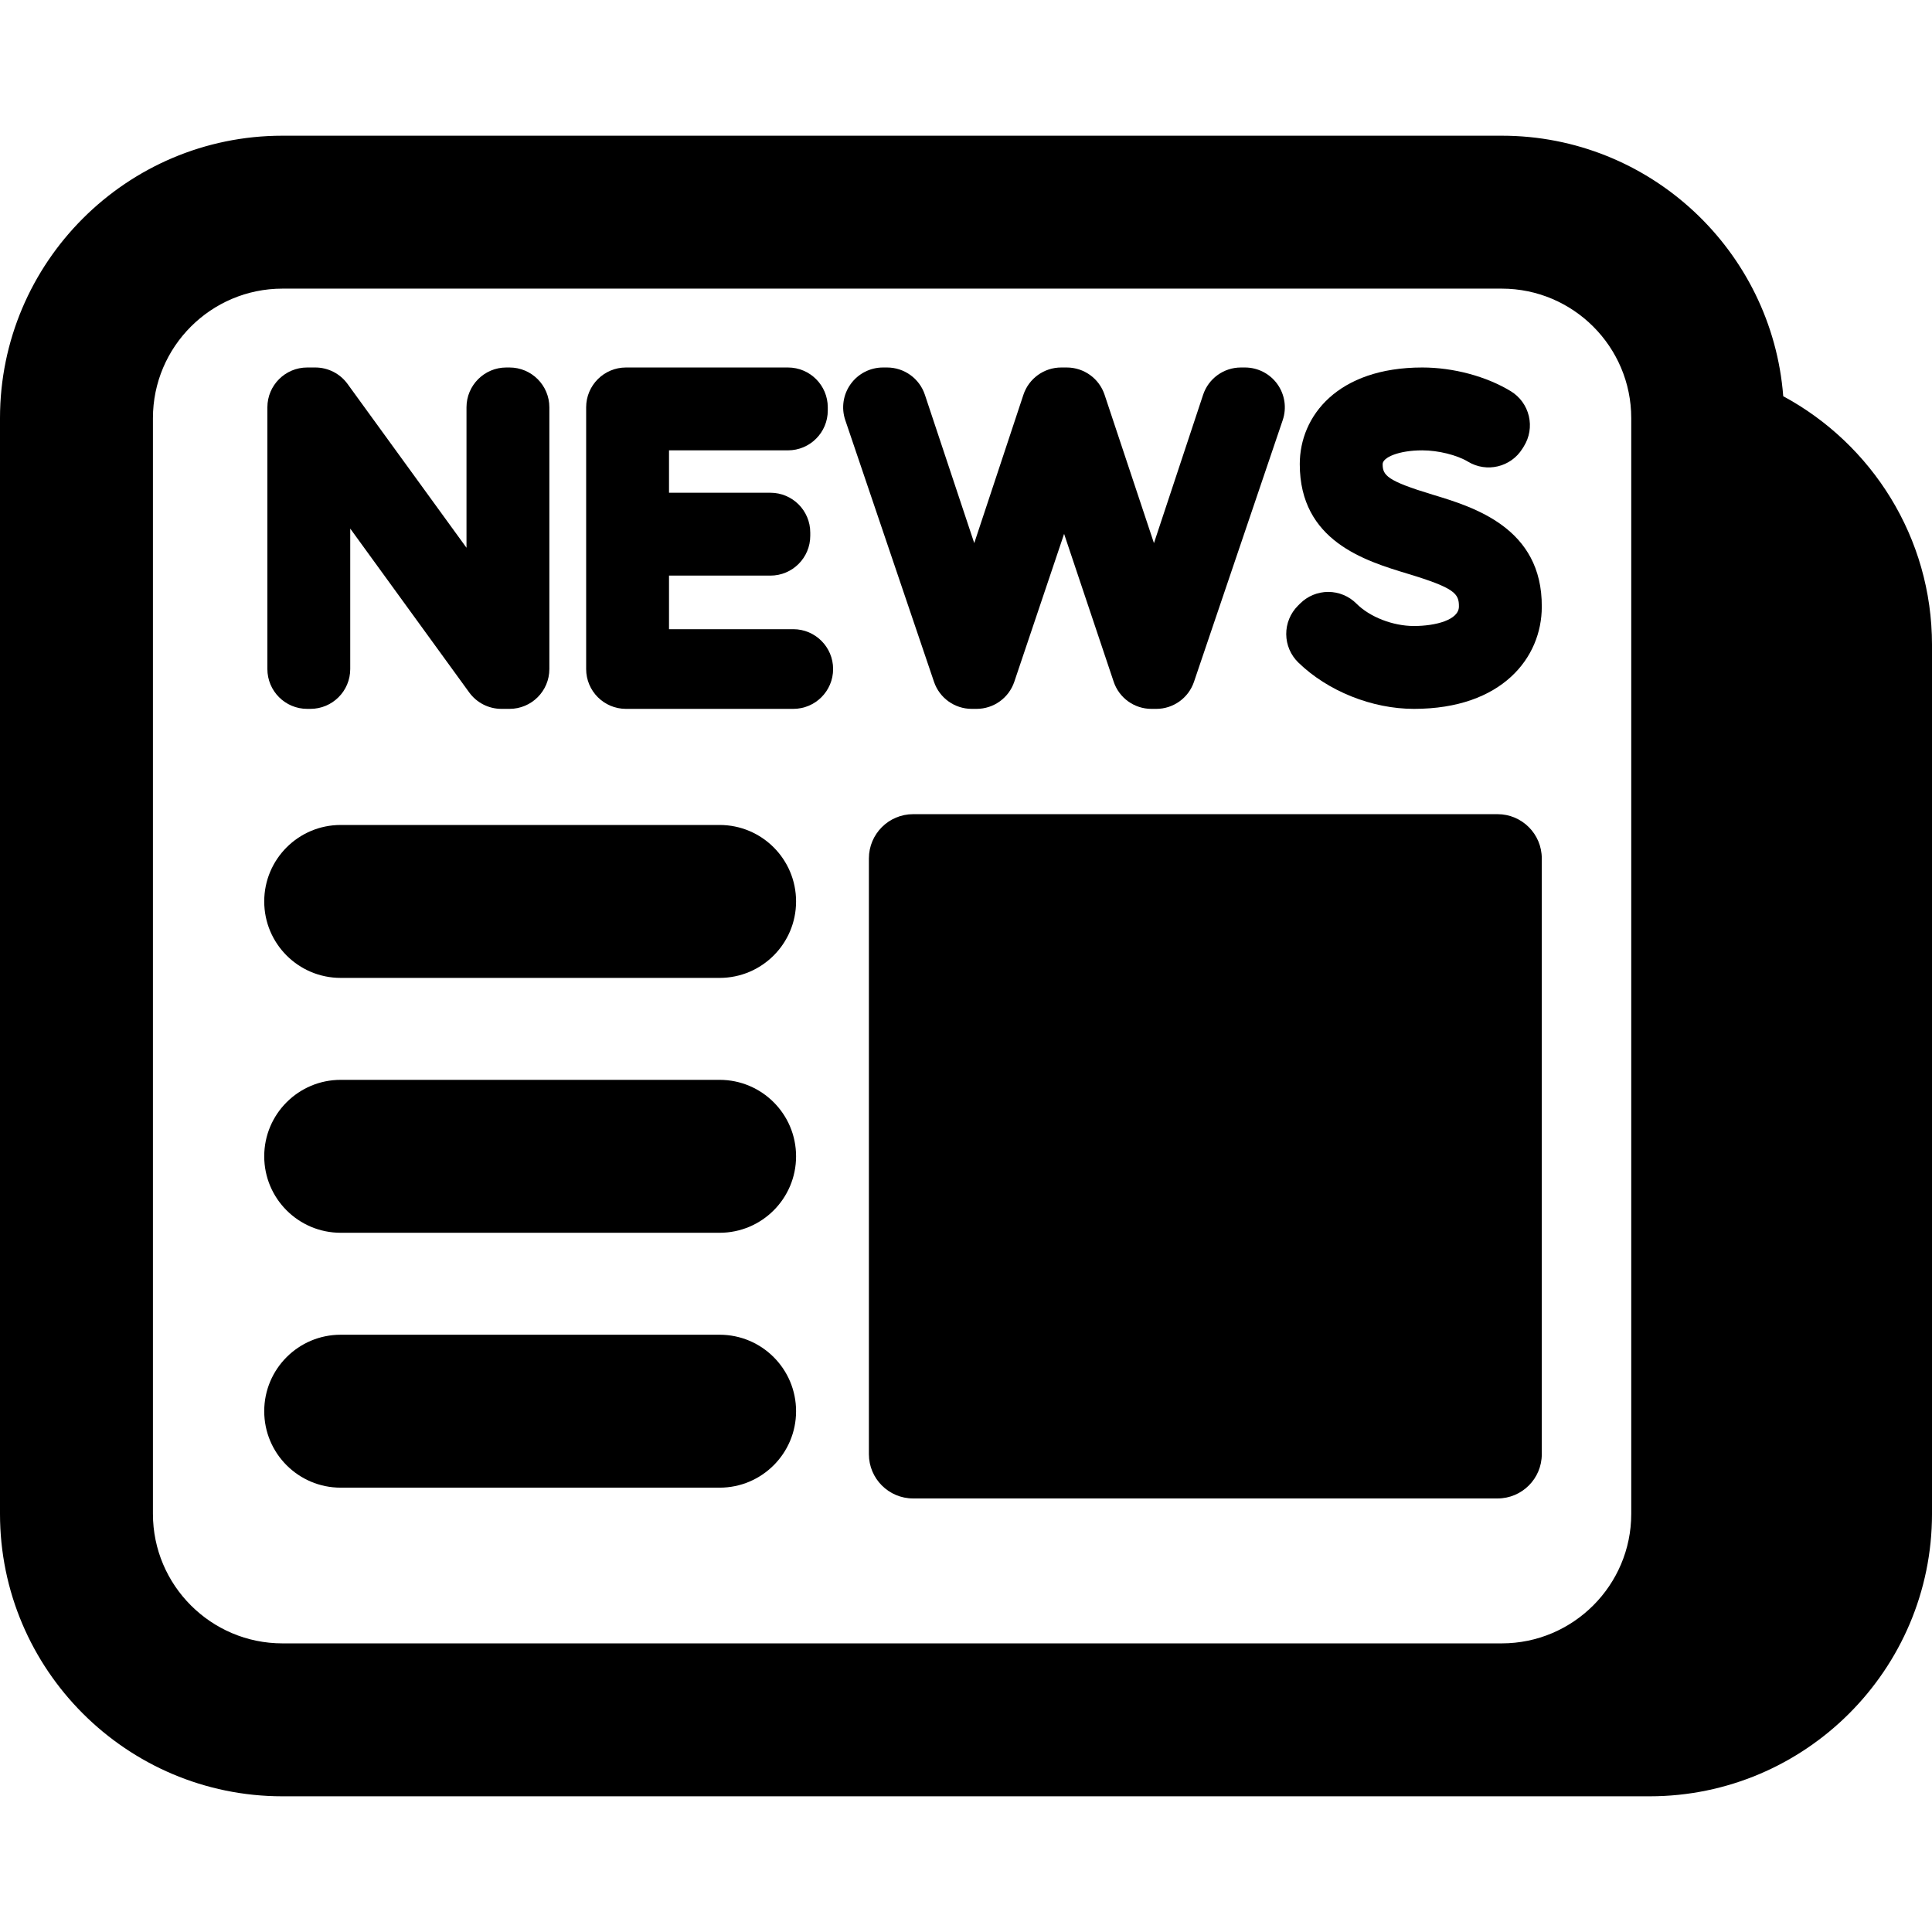
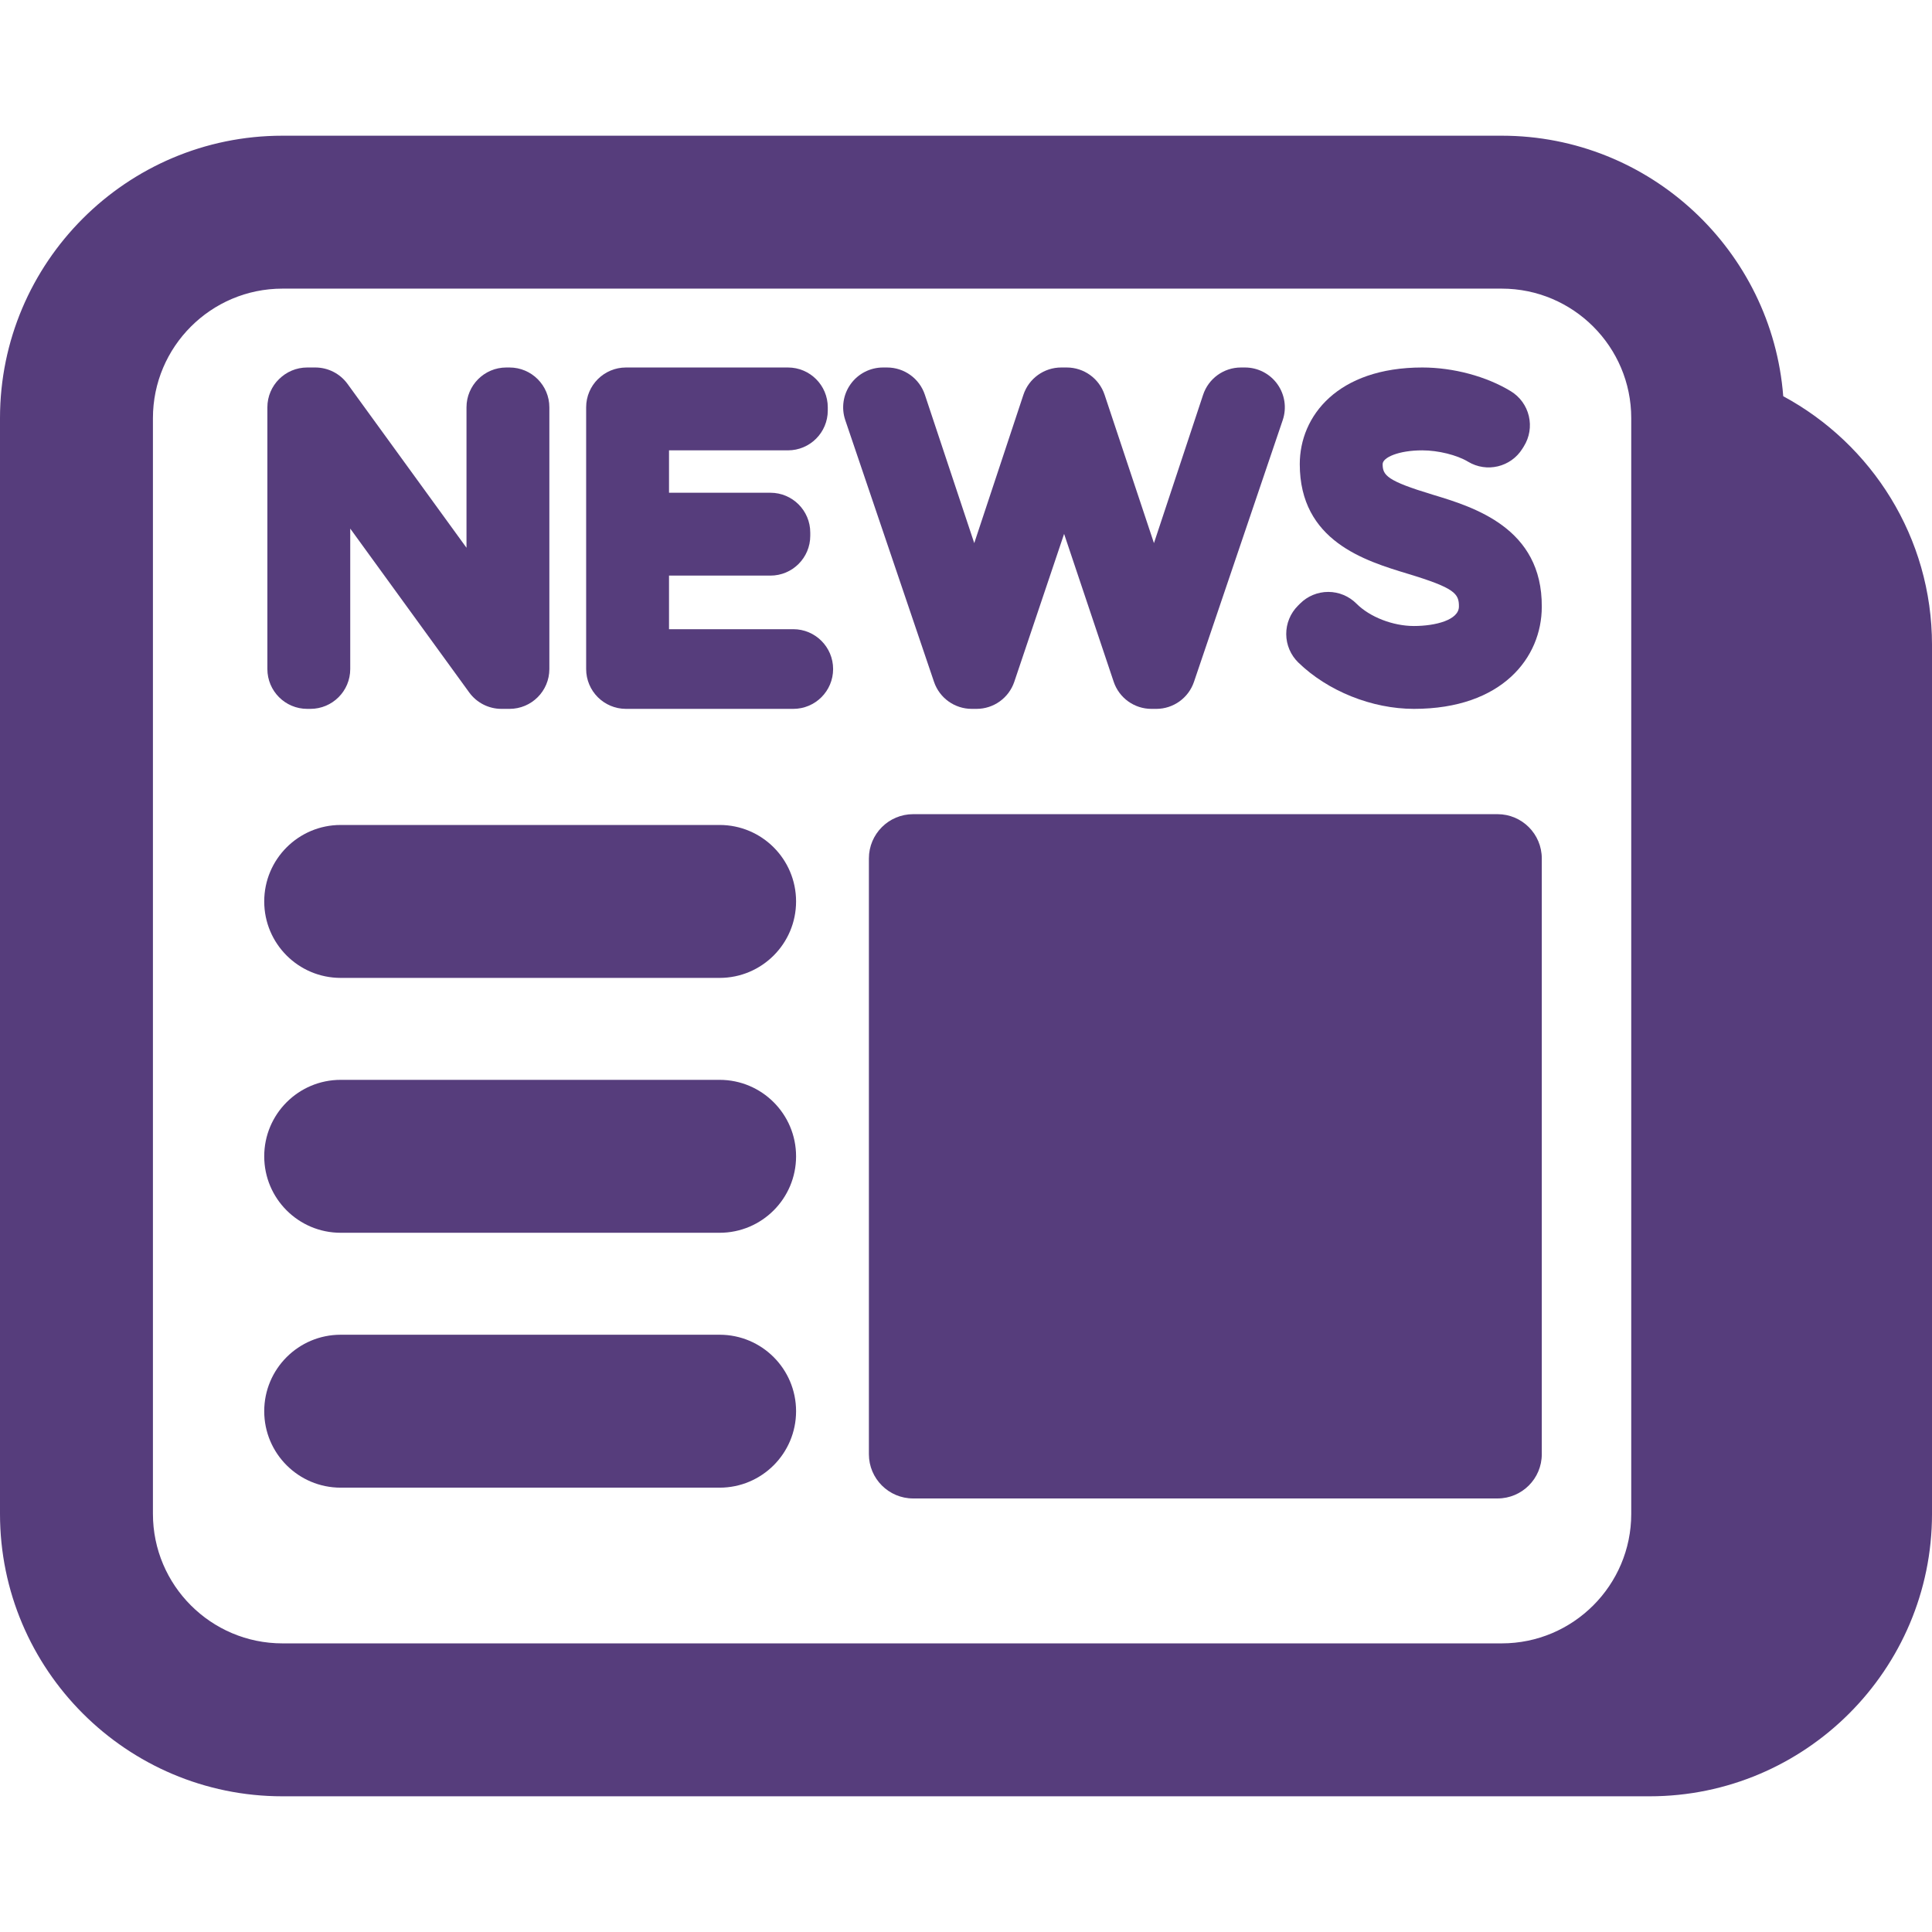
- <svg xmlns="http://www.w3.org/2000/svg" version="1.1" id="Capa_1" x="0px" y="0px" viewBox="0 0 395.569 395.569" style="enable-background:new 0 0 395.569 395.569;" xml:space="preserve">
+ <svg xmlns="http://www.w3.org/2000/svg" version="1.1" id="Capa_1" x="0px" y="0px" viewBox="0 0 395.569 395.569" fill="#563d7c" style="enable-background:new 0 0 395.569 395.569;" xml:space="preserve">
  <g>
    <path d="M365.11,81.124c-2.3-29.794-27.261-53.339-57.635-53.339H57.826C25.941,27.785,0,53.726,0,85.61v224.35   c0,31.884,25.941,57.825,57.826,57.825h279.918c31.885,0,57.826-25.941,57.826-57.825V132.03   C395.569,110.043,383.225,90.899,365.11,81.124z M333.99,309.96c0,14.619-11.894,26.514-26.514,26.514H57.826   c-14.62,0-26.514-11.895-26.514-26.514V85.61c0-14.619,11.894-26.514,26.514-26.514h249.65c14.62,0,26.514,11.895,26.514,26.514   V309.96z" />
    <path d="M62.901,145.138h0.652c4.505,0,8.156-3.651,8.156-8.157v-28.756l24.358,33.548c1.536,2.113,3.988,3.365,6.601,3.365h0.791   c0.03,0,0.06-0.006,0.088-0.006c0.041,0,0.081,0.006,0.123,0.006h0.652c4.504,0,8.156-3.651,8.156-8.157V83.399   c0-4.505-3.652-8.157-8.156-8.157h-0.652c-4.506,0-8.157,3.652-8.157,8.157v28.755L71.156,78.606   c-1.535-2.113-3.989-3.364-6.6-3.364h-0.792c-0.03,0-0.058,0.006-0.088,0.006c-0.042,0-0.082-0.006-0.123-0.006h-0.652   c-4.505,0-8.156,3.652-8.156,8.157v53.582C54.745,141.487,58.395,145.138,62.901,145.138z" />
    <path d="M162.419,128.824h-25.441v-10.971h20.764c4.504,0,8.156-3.651,8.156-8.155v-0.653c0-4.506-3.652-8.157-8.156-8.157h-20.764   v-8.681h24.349c4.505,0,8.157-3.651,8.157-8.156v-0.652c0-4.505-3.651-8.157-8.157-8.157h-33.158c-4.505,0-8.157,3.652-8.157,8.157   v53.582c0,4.506,3.652,8.157,8.157,8.157h34.251c4.504,0,8.157-3.651,8.157-8.157C170.576,132.477,166.924,128.824,162.419,128.824   z" />
    <path d="M198.958,145.138h0.501c0.011,0,0.021-0.002,0.032-0.002c0.01,0,0.02,0.002,0.032,0.002h0.421   c3.502,0,6.612-2.235,7.731-5.553l10.196-30.274l10.148,30.265c1.114,3.324,4.227,5.563,7.733,5.563h0.501   c0.011,0,0.02-0.002,0.032-0.002s0.022,0.002,0.033,0.002h0.421c3.495,0,6.602-2.227,7.724-5.537l18.168-53.583   c0.845-2.489,0.437-5.235-1.095-7.371c-1.531-2.137-4-3.405-6.628-3.405h-0.835c-3.516,0-6.636,2.253-7.742,5.59L236.268,111.2   l-10.11-30.376c-1.109-3.333-4.227-5.581-7.739-5.581h-1.14c-3.517,0-6.636,2.253-7.742,5.59L199.474,111.2l-10.109-30.376   c-1.109-3.333-4.227-5.581-7.74-5.581h-0.834c-2.629,0-5.097,1.268-6.63,3.405c-1.532,2.136-1.94,4.882-1.095,7.371l18.168,53.583   C192.355,142.911,195.462,145.138,198.958,145.138z" />
    <path d="M289.496,145.138c18.084,0,26.178-10.525,26.177-20.893c0.125-16.176-13.955-20.431-22.368-22.973   c-9.335-2.822-10.215-3.955-10.215-6.244c0-1.362,3.264-2.82,8.12-2.82c3.25,0,7.099,0.954,9.36,2.318   c3.816,2.306,8.773,1.12,11.135-2.661l0.299-0.479c1.155-1.848,1.521-4.082,1.018-6.202c-0.501-2.121-1.832-3.952-3.693-5.085   c-4.992-3.041-11.765-4.857-18.119-4.857c-17.33,0-25.087,9.937-25.087,19.786c0,15.75,13.332,19.788,22.153,22.459   c9.605,2.909,10.453,4.065,10.432,6.699c0,2.739-4.776,3.986-9.212,3.986c-4.31,0-9.038-1.84-11.766-4.579   c-1.529-1.536-3.605-2.399-5.77-2.402c-0.003,0-0.005,0-0.008,0c-2.162,0-4.239,0.86-5.768,2.39l-0.445,0.446   c-1.543,1.543-2.404,3.64-2.389,5.822c0.015,2.183,0.904,4.269,2.467,5.791C271.838,141.499,280.911,145.138,289.496,145.138z" />
    <path d="M147.338,168.909H69.755c-8.646,0-15.656,7.009-15.656,15.656c0,8.646,7.009,15.656,15.656,15.656h77.582   c8.646,0,15.656-7.01,15.656-15.656C162.994,175.918,155.984,168.909,147.338,168.909z" />
    <path d="M147.338,221.094H69.755c-8.646,0-15.656,7.01-15.656,15.656c0,8.646,7.009,15.656,15.656,15.656h77.582   c8.646,0,15.656-7.009,15.656-15.656C162.994,228.104,155.984,221.094,147.338,221.094z" />
    <path d="M147.338,273.281H69.755c-8.646,0-15.656,7.009-15.656,15.656c0,8.646,7.009,15.656,15.656,15.656h77.582   c8.646,0,15.656-7.01,15.656-15.656C162.994,280.29,155.984,273.281,147.338,273.281z" />
    <path d="M306.61,166.698H186.967c-5.005,0-9.064,4.059-9.064,9.063V297.74c0,5.005,4.059,9.063,9.064,9.063H306.61   c5.006,0,9.064-4.059,9.064-9.063V175.761C315.674,170.756,311.616,166.698,306.61,166.698z" />
  </g>
  <g>
</g>
  <g>
</g>
  <g>
</g>
  <g>
</g>
  <g>
</g>
  <g>
</g>
  <g>
</g>
  <g>
</g>
  <g>
</g>
  <g>
</g>
  <g>
</g>
  <g>
</g>
  <g>
</g>
  <g>
</g>
  <g>
</g>
</svg>
